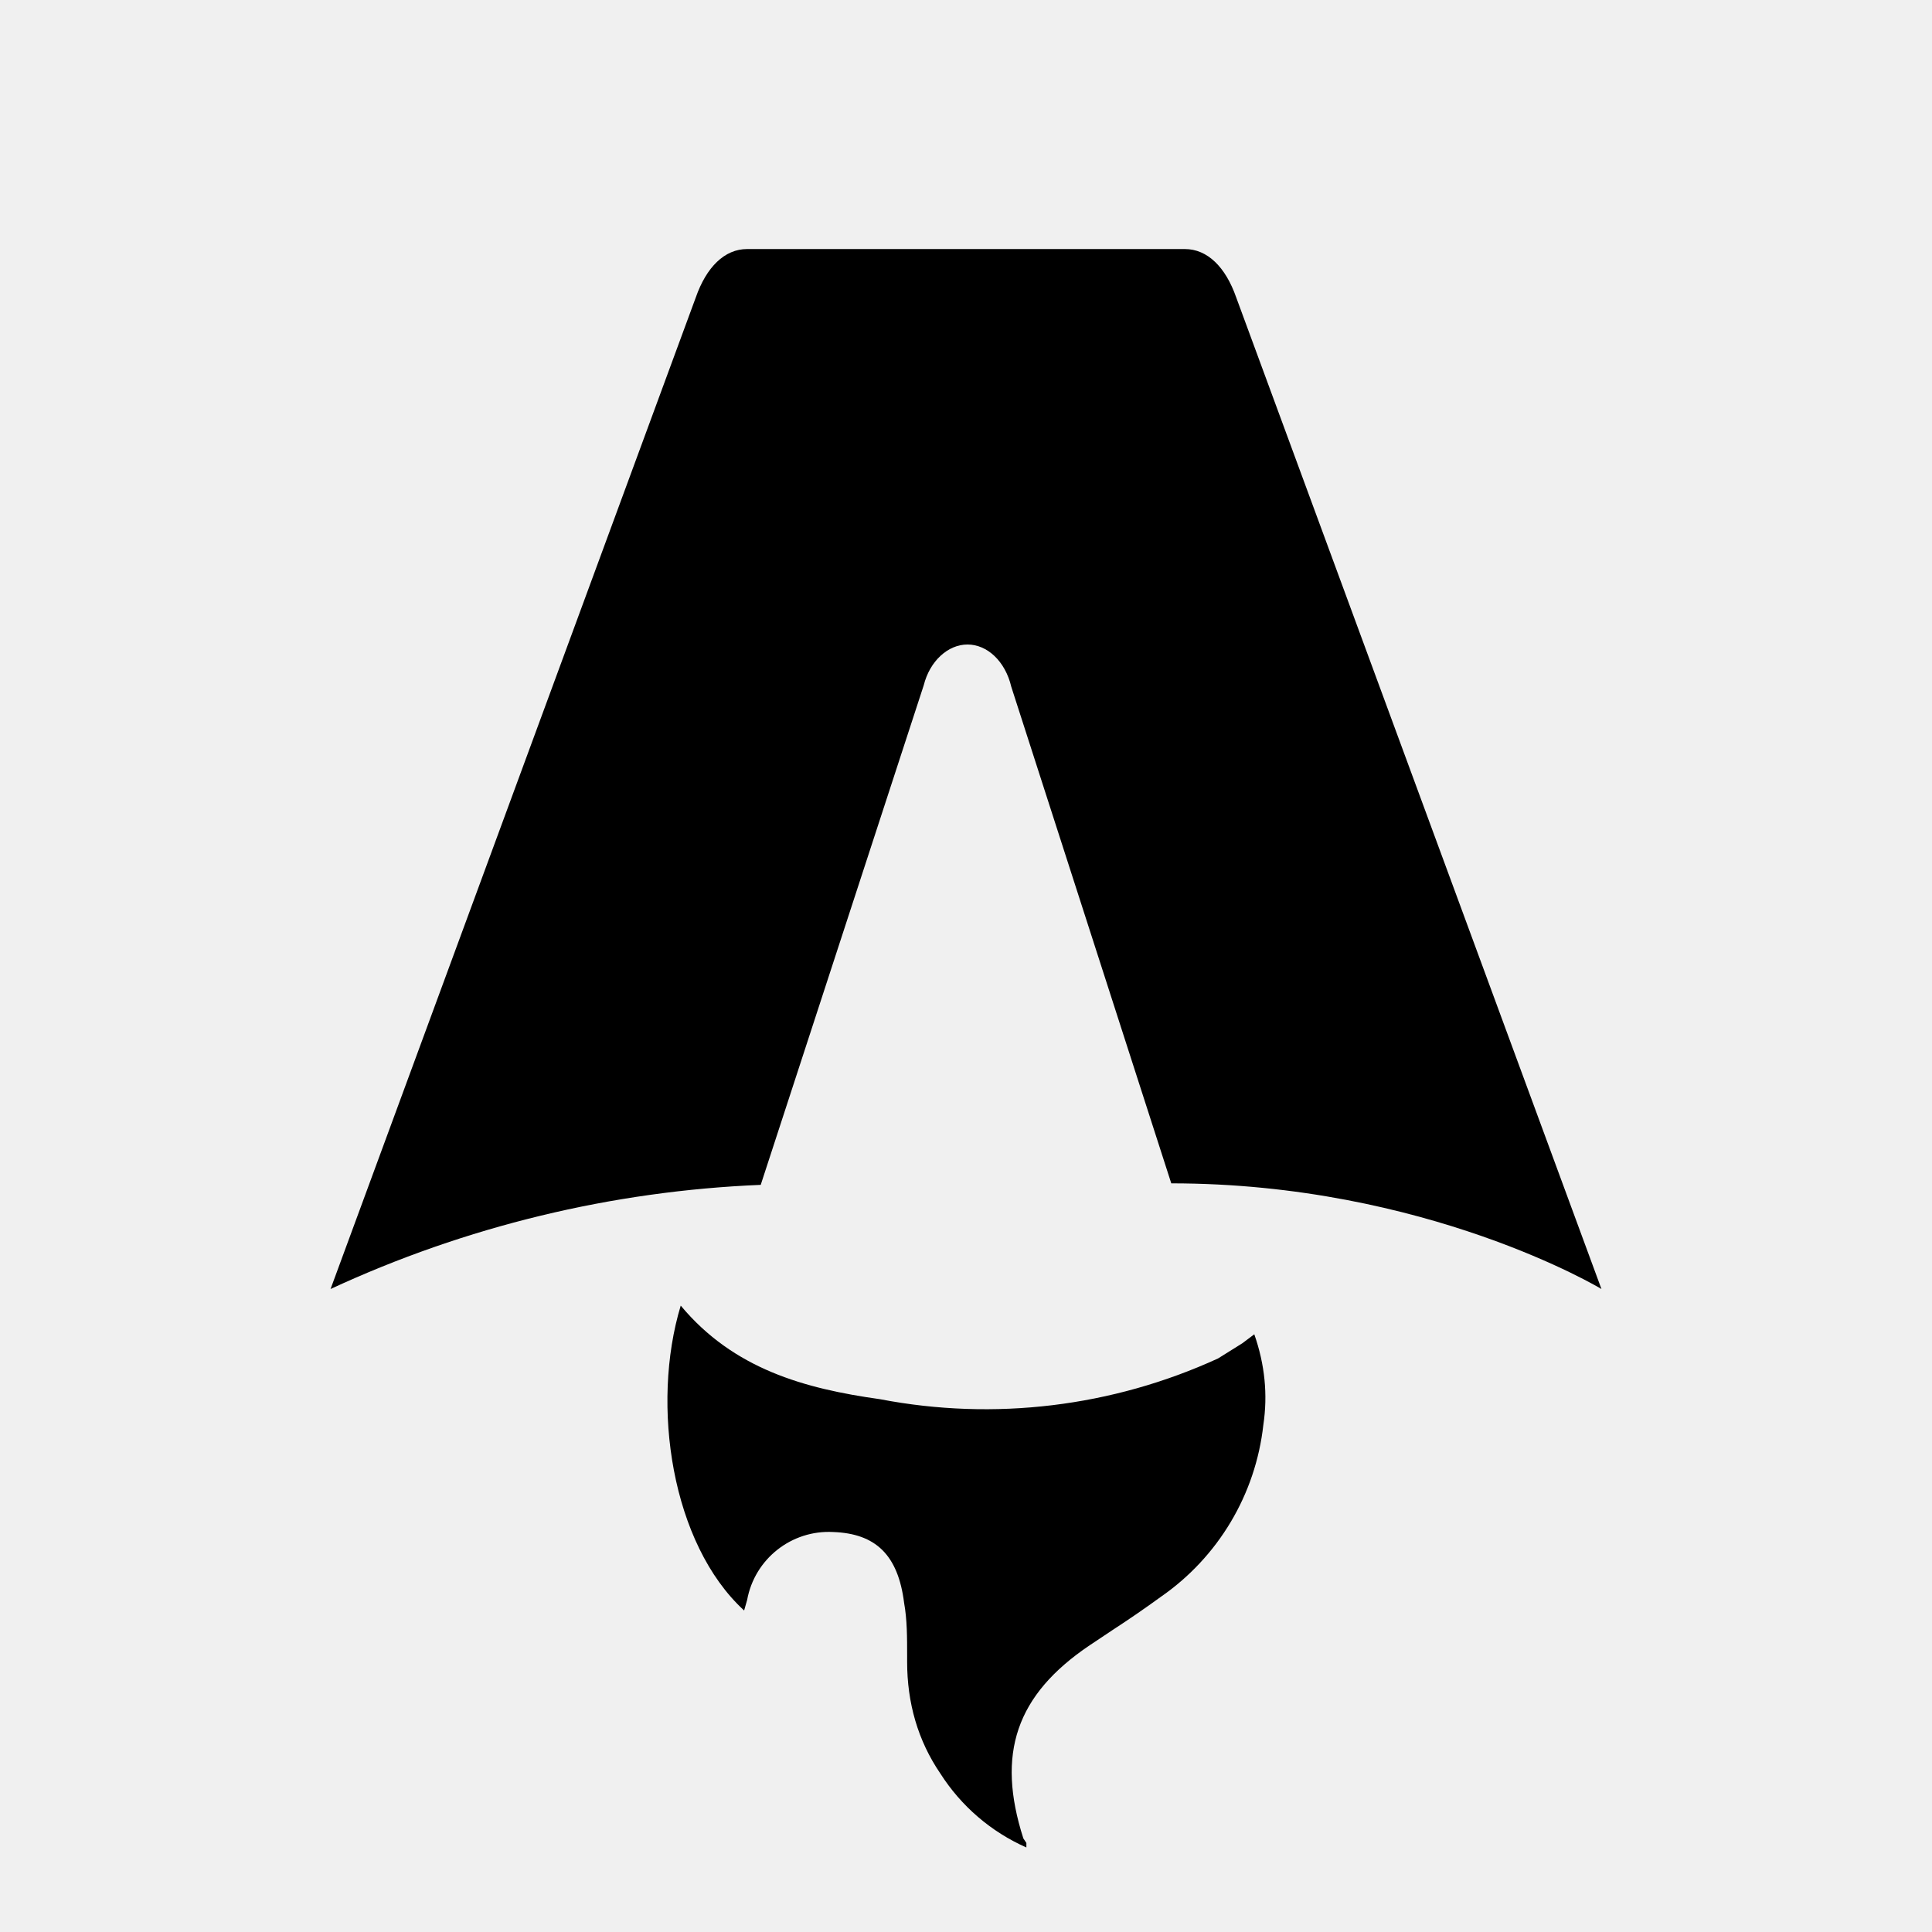
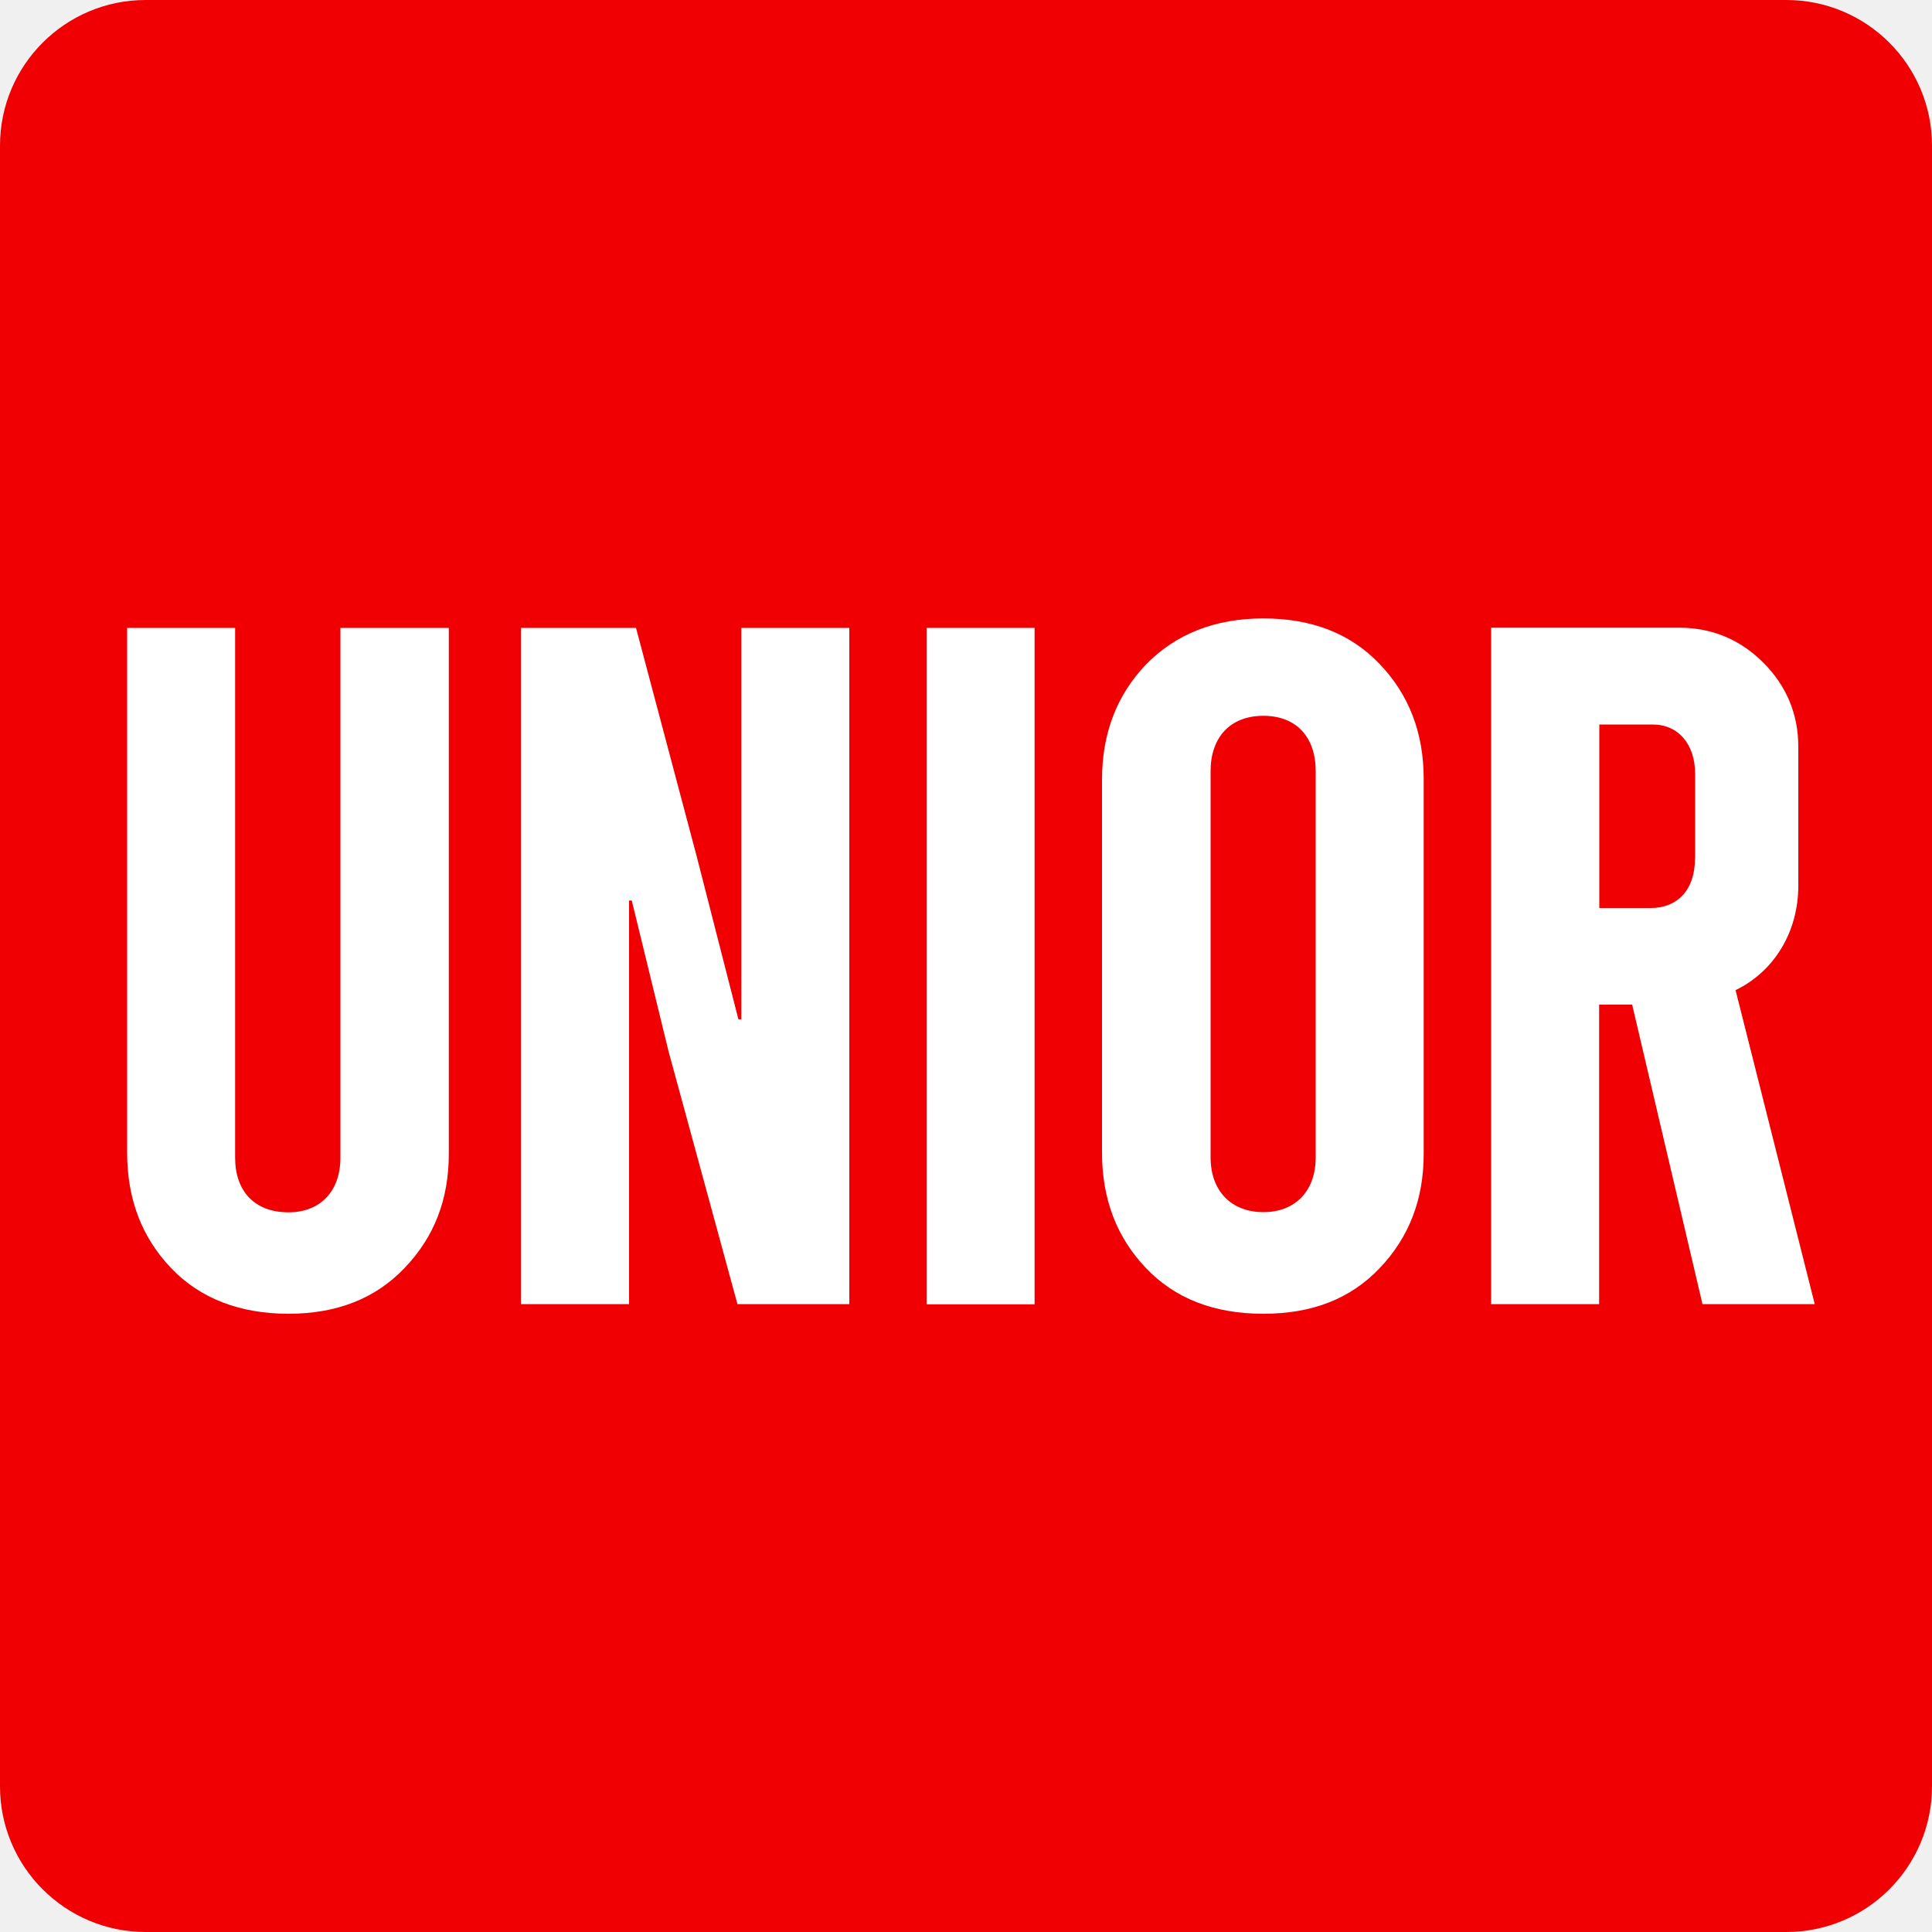
- <svg xmlns="http://www.w3.org/2000/svg" fill="none" viewBox="0 0 128 128">
-   <path d="M50.4 78.5a75.1 75.1 0 0 0-28.5 6.9l24.2-65.7c.7-2 1.9-3.2 3.4-3.2h29c1.5 0 2.7 1.2 3.4 3.2l24.2 65.7s-11.6-7-28.5-7L67 45.5c-.4-1.7-1.6-2.8-2.9-2.8-1.3 0-2.5 1.1-2.9 2.7L50.4 78.5Zm-1.1 28.2Zm-4.2-20.2c-2 6.6-.6 15.8 4.2 20.2a17.5 17.5 0 0 1 .2-.7 5.5 5.5 0 0 1 5.7-4.5c2.8.1 4.3 1.5 4.7 4.7.2 1.1.2 2.3.2 3.5v.4c0 2.7.7 5.2 2.2 7.4a13 13 0 0 0 5.7 4.9v-.3l-.2-.3c-1.8-5.6-.5-9.5 4.4-12.8l1.5-1a73 73 0 0 0 3.2-2.2 16 16 0 0 0 6.8-11.4c.3-2 .1-4-.6-6l-.8.6-1.6 1a37 37 0 0 1-22.4 2.7c-5-.7-9.7-2-13.2-6.2Z" />
-   <style>
-         path { fill: #000; }
-         @media (prefers-color-scheme: dark) {
-             path { fill: #FFF; }
-         }
+ <svg xmlns="http://www.w3.org/2000/svg" id="Layer_1" data-name="Layer 1" viewBox="0 0 100 100" width="64" height="64">
+   <defs>
+     <style>
+       .cls-1 {
+         fill: #f10003;
+       }
+       .cls-1, .cls-2 {
+         stroke-width: 0px;
+       }
+       .cls-2 {
+         fill: #fff;
+       }
    </style>
+   </defs>
+   <rect class="cls-1" width="100" height="100" rx="7.54" ry="7.54" />
+   <path class="cls-2" d="M17.61,32.5h5.62v27.22c0,2.37-.76,4.32-2.29,5.91-1.51,1.59-3.52,2.37-6.01,2.37s-4.57-.78-6.08-2.37-2.27-3.56-2.27-5.98v-27.15h5.59v27.42c0,1.73,1,2.83,2.76,2.83,1.66,0,2.69-1.1,2.69-2.83v-27.42Z" />
+   <polygon class="cls-2" points="26.97 67.5 26.97 32.5 32.92 32.5 36.07 44.36 38.22 52.76 38.37 52.76 38.37 32.5 43.96 32.5 43.96 67.5 38.17 67.5 34.61 54.44 32.7 46.61 32.56 46.61 32.56 67.5 26.97 67.5" />
+   <rect class="cls-2" x="47.96" y="32.5" width="5.59" height="35.01" />
+   <path class="cls-2" d="M71.42,34.38c-1.51-1.59-3.52-2.37-6.03-2.37s-4.54.81-6.08,2.39c-1.51,1.59-2.27,3.56-2.27,5.96v19.29c0,2.42.76,4.39,2.27,5.98s3.54,2.37,6.08,2.37,4.52-.78,6.03-2.37,2.27-3.54,2.27-5.91v-19.41c0-2.37-.76-4.35-2.27-5.93ZM68.1,59.91c0,1.73-1.05,2.83-2.71,2.83s-2.73-1.1-2.73-2.83v-20c0-1.73,1-2.86,2.73-2.86s2.71,1.12,2.71,2.86v20Z" />
+   <path class="cls-2" d="M89.83,51.25c2.03-.98,3.25-3.05,3.25-5.4v-7.2c0-1.68-.61-3.15-1.81-4.35s-2.66-1.81-4.35-1.81h-9.74v35.01h5.59v-15.5h1.71l3.64,15.5h5.81l-4.1-16.26ZM87.73,44.46c0,1.59-.9,2.54-2.29,2.54h-2.66v-9.5h2.76c1.34,0,2.2,1.03,2.2,2.56v4.39Z" />
</svg>
